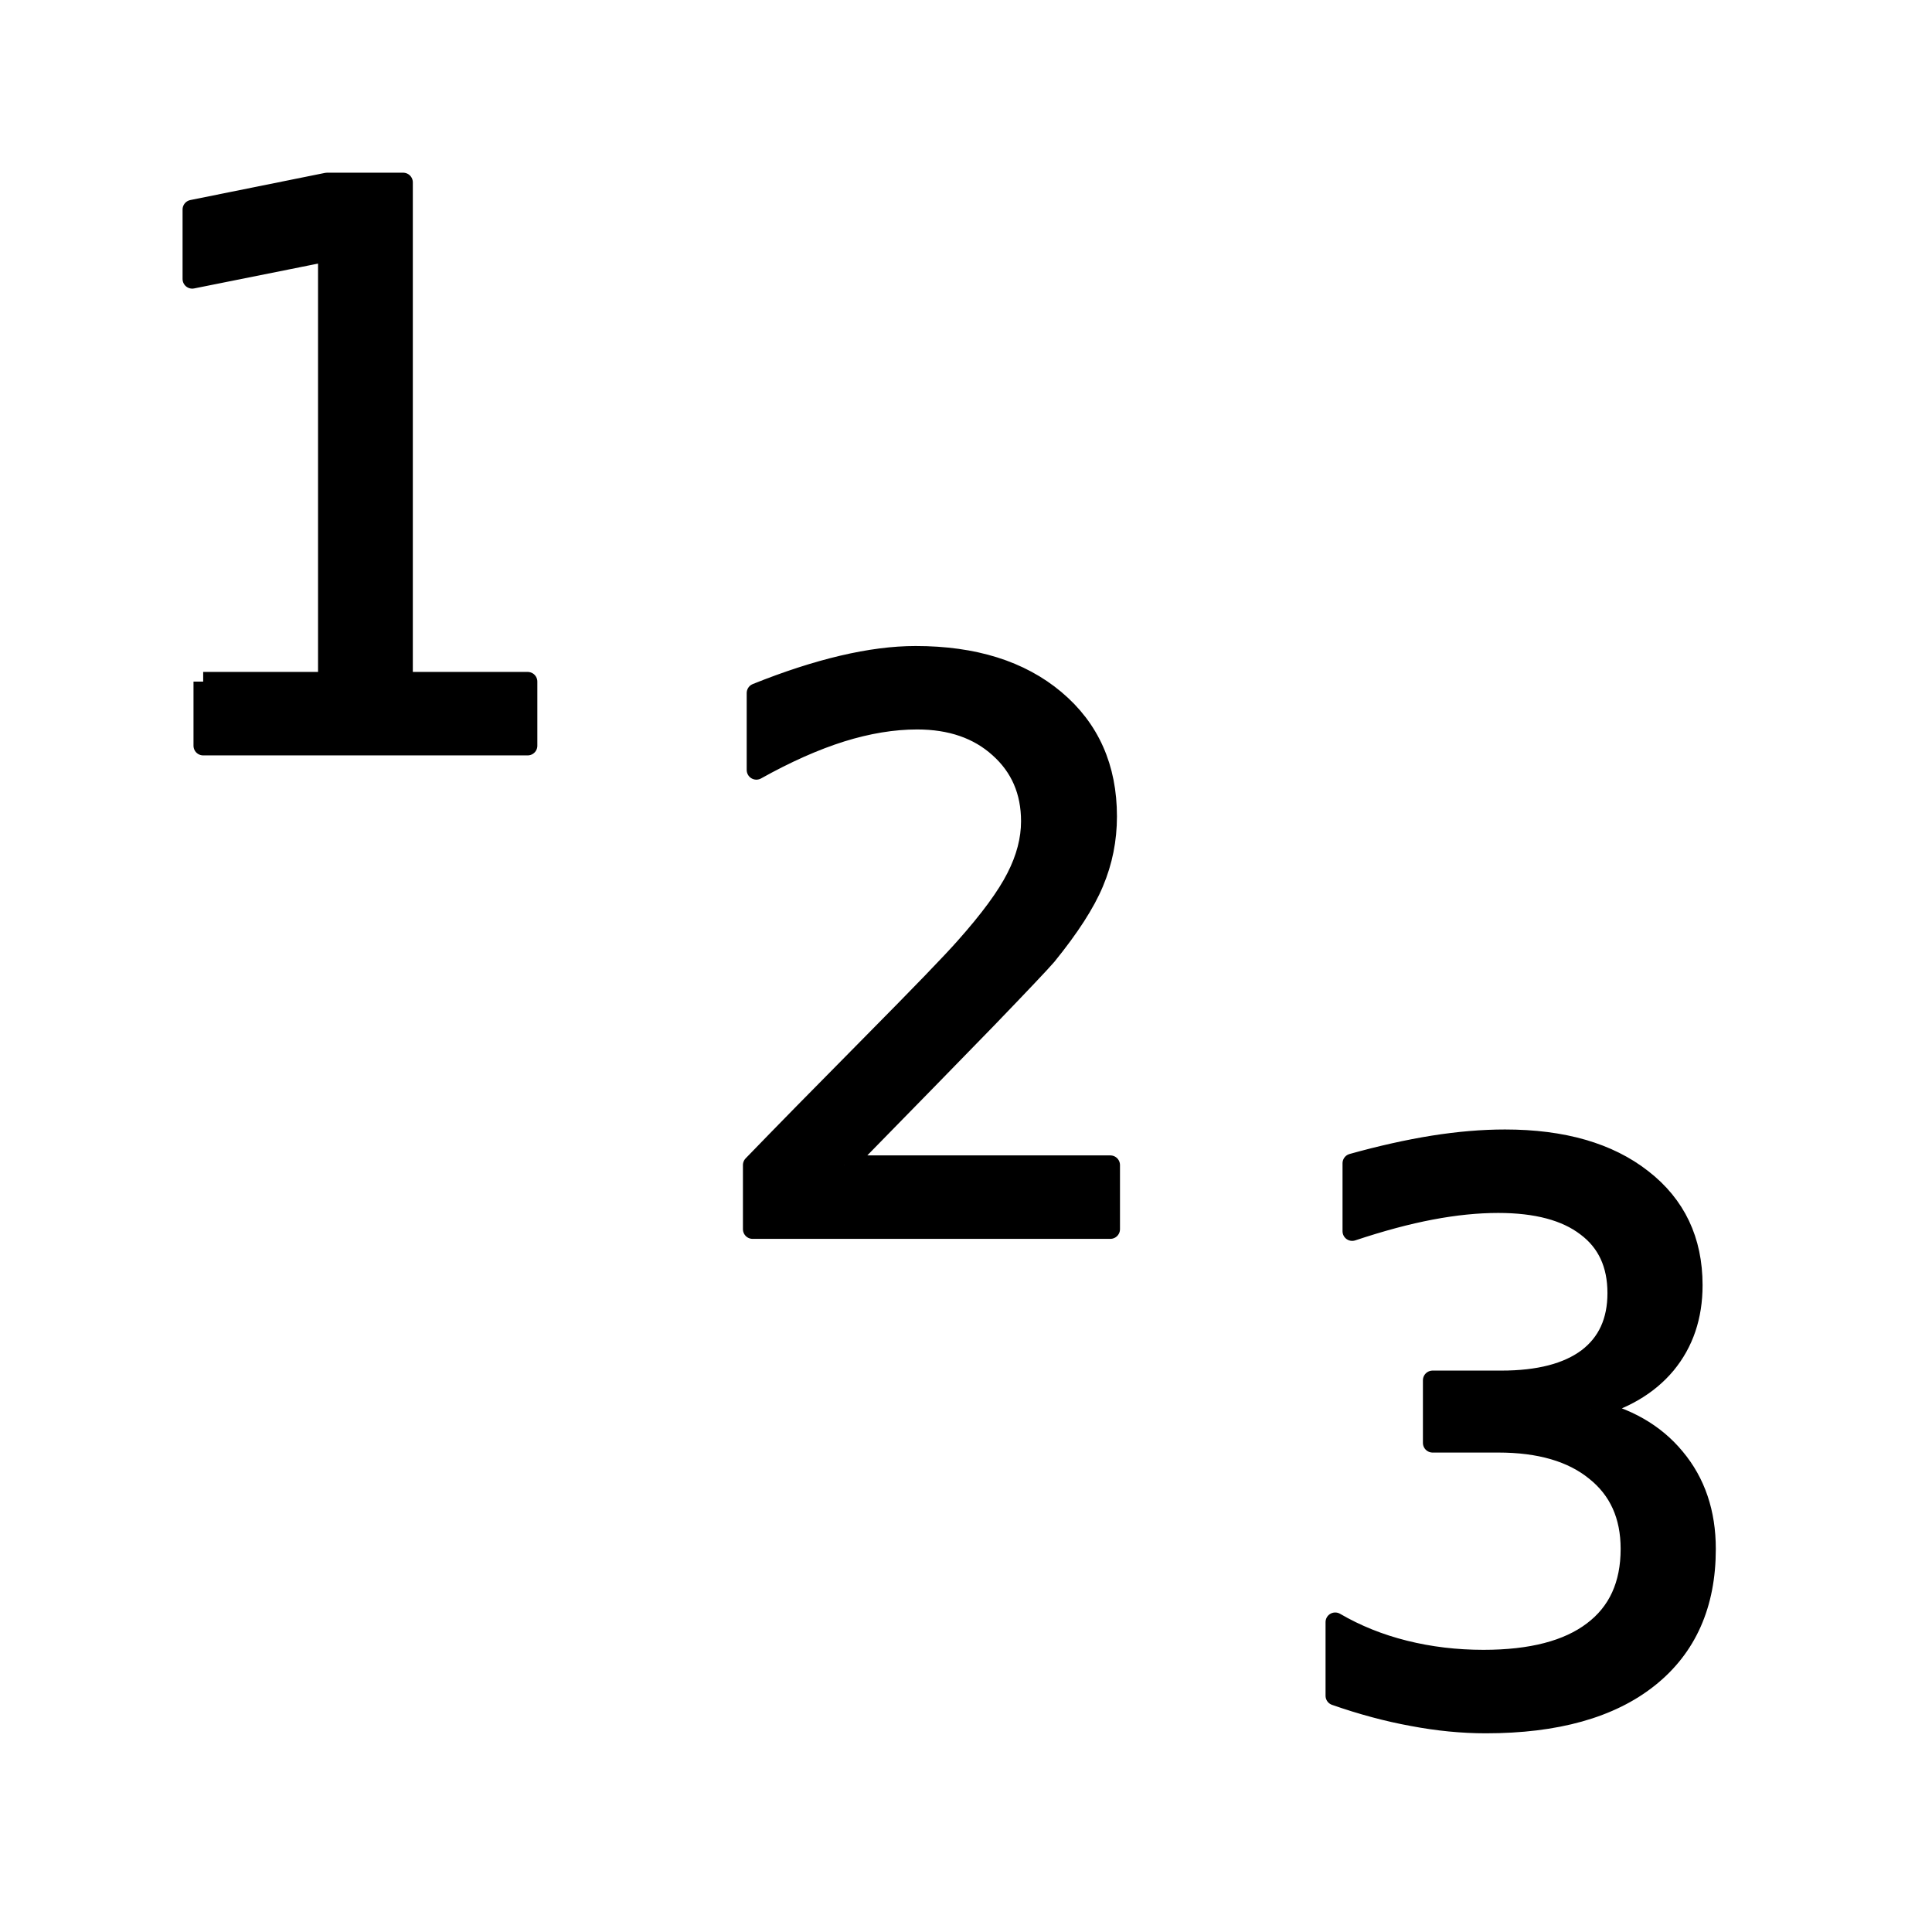
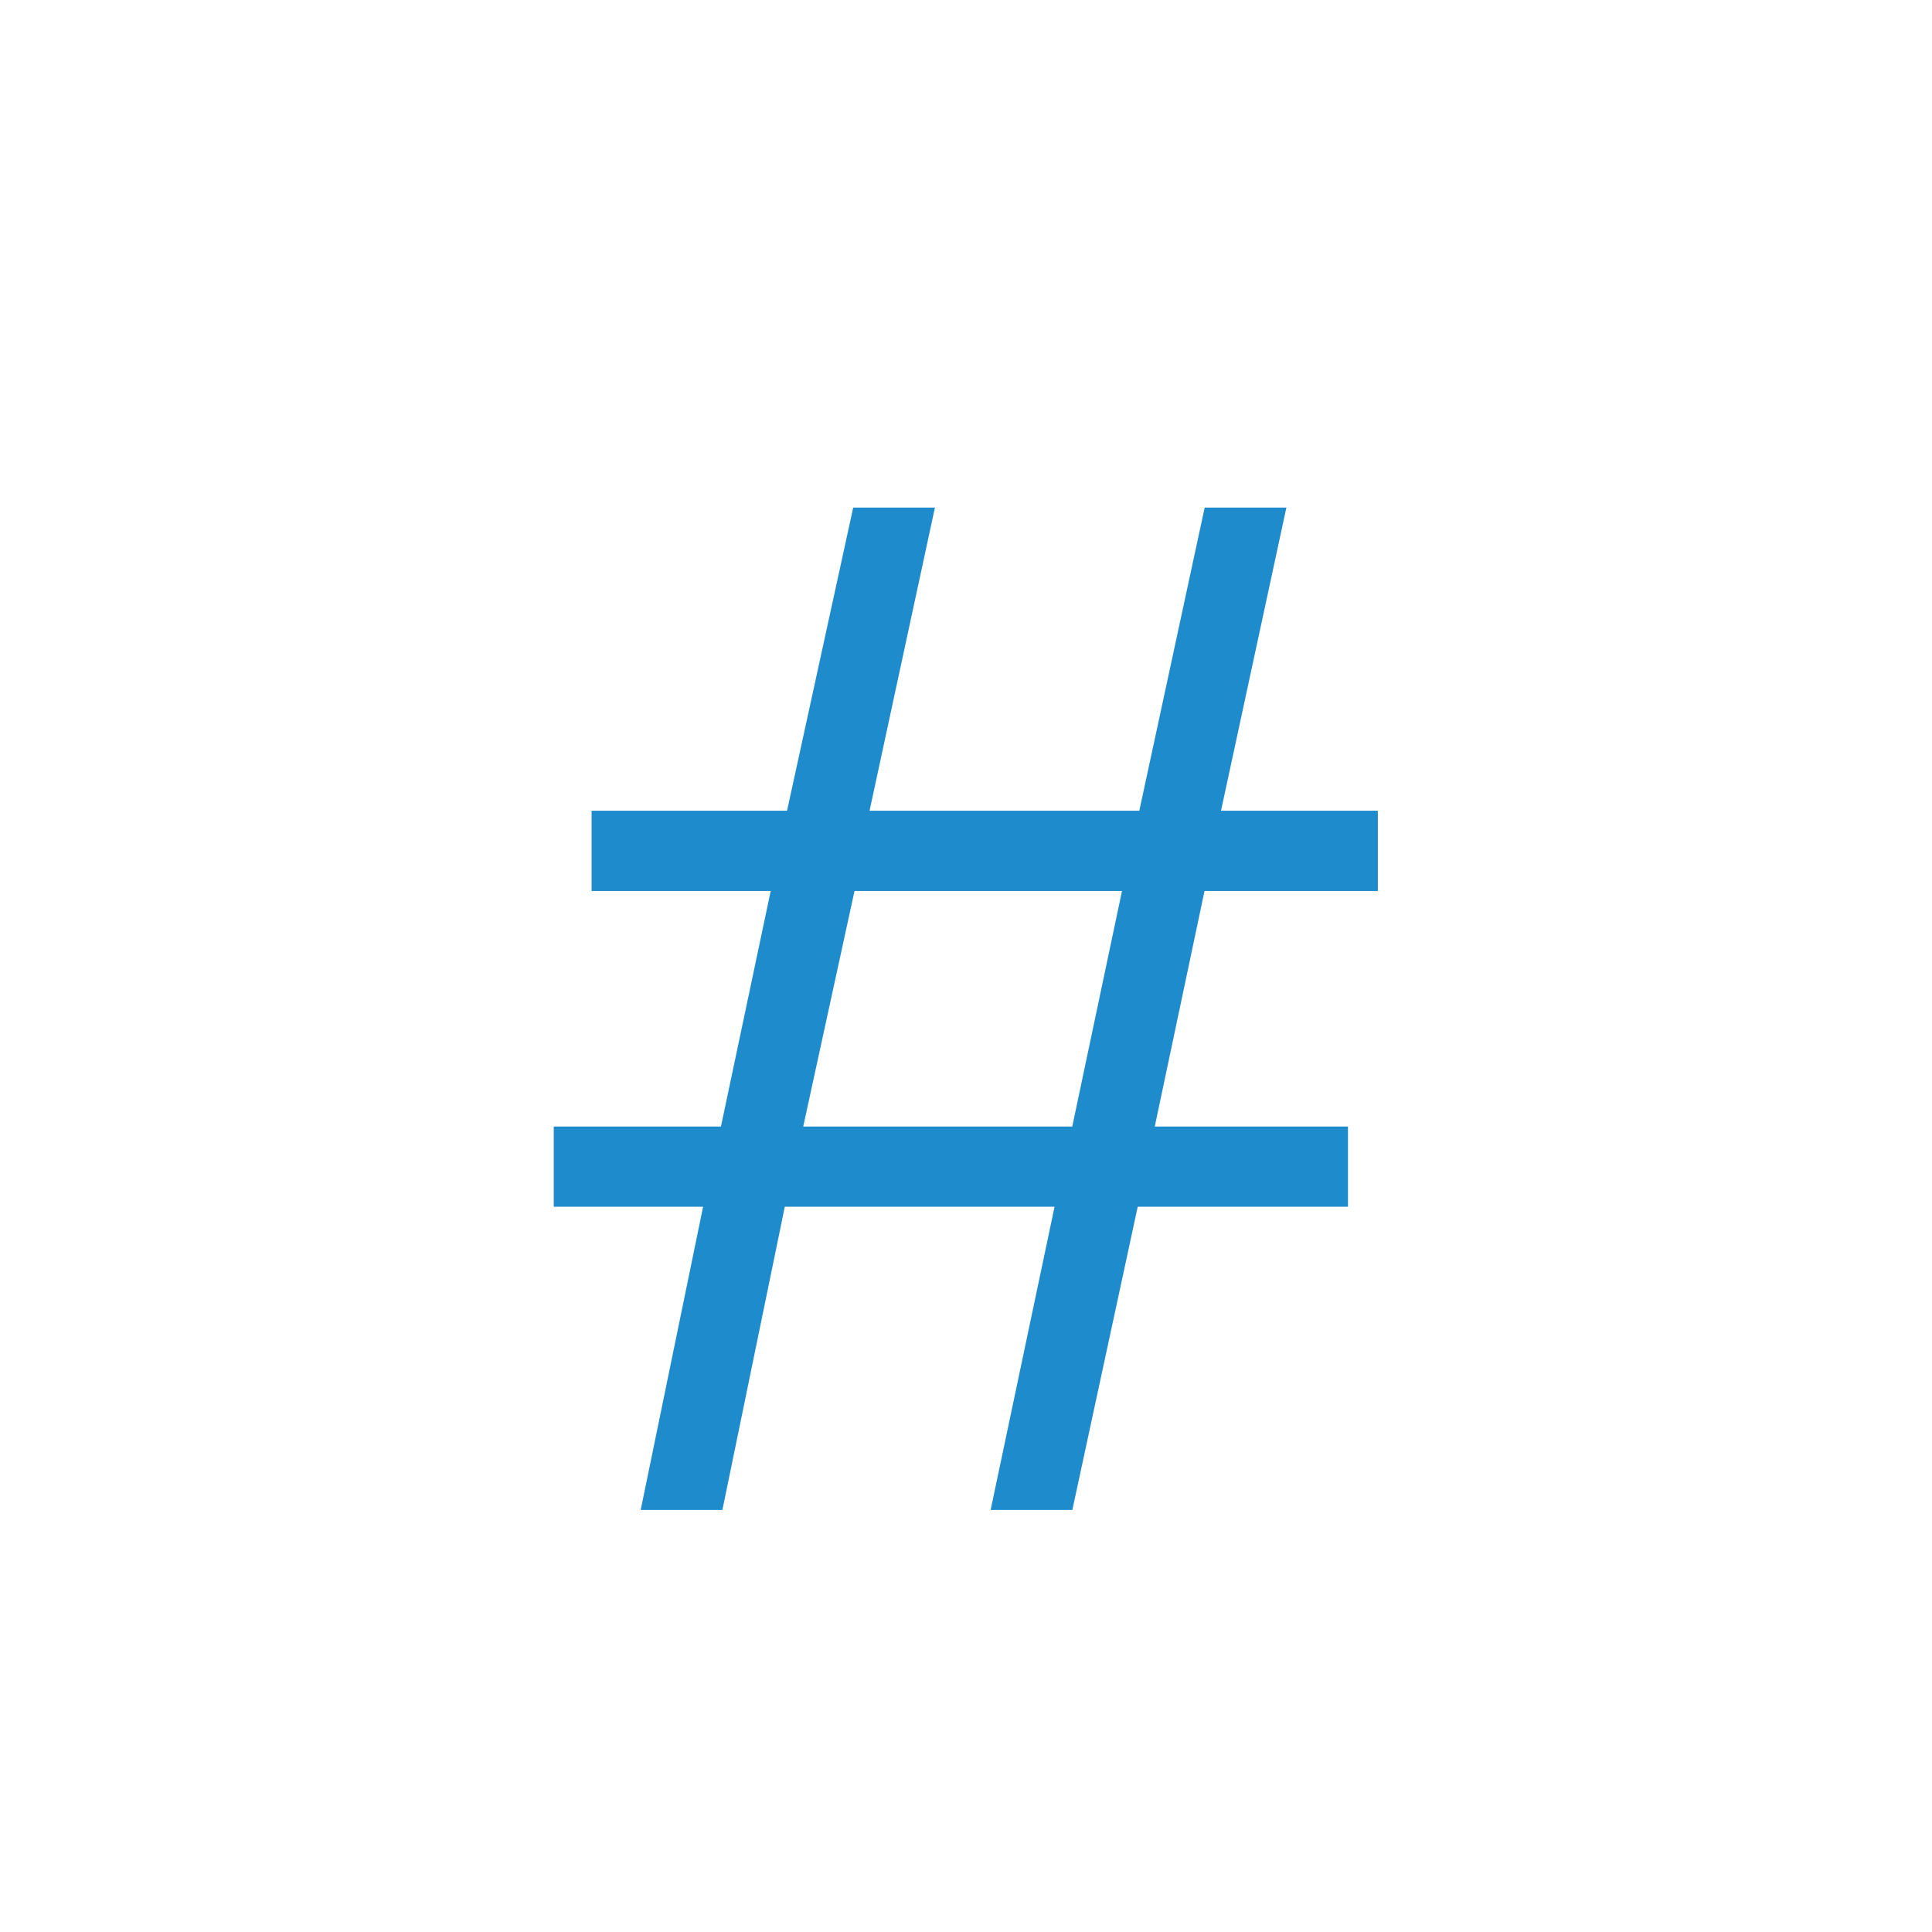
- <svg xmlns="http://www.w3.org/2000/svg" width="100" height="100" id="svg3018" version="1.1">
-   <defs id="defs3020">
-     <clipPath id="presentation_clip_path" clipPathUnits="userSpaceOnUse">
-       <rect x="0" y="0" width="21000" height="29700" id="rect7" />
-     </clipPath>
-   </defs>
-   <g id="layer1" transform="translate(0,-952.3622)">
-     <g style="fill-rule:evenodd;stroke-width:12.449;stroke-linejoin:round;visibility:visible;stroke-miterlimit:4;stroke-dasharray:none" id="g15" class="com.sun.star.drawing.PolyPolygonShape" transform="matrix(0.08033005,0,0,0.08033005,-434.8605,486.093)">
-       <g transform="matrix(12.44864,0,0,12.44864,5344.877,5654.002)" style="font-size:40px;font-style:normal;font-weight:normal;line-height:125%;letter-spacing:0px;word-spacing:0px;fill:#000000;fill-opacity:1;stroke:#000000;font-family:Sans;stroke-opacity:1;stroke-width:1;stroke-miterlimit:4;stroke-dasharray:none" id="flowRoot3779">
-         <path d="m 16.023,47.362 6.445,0 0,-22.246 -7.012,1.406 0,-3.594 6.973,-1.406 3.945,0 0,25.84 6.445,0 0,3.32 -16.797,0 0,-3.32" style="stroke:#000000;stroke-opacity:1;stroke-width:1;stroke-miterlimit:4;stroke-dasharray:none" id="path3810" />
-       </g>
-       <g transform="matrix(12.44864,0,0,12.44864,5724.169,5965.522)" style="font-size:40px;font-style:normal;font-weight:normal;line-height:125%;letter-spacing:0px;word-spacing:0px;fill:#000000;fill-opacity:1;stroke:#000000;font-family:Sans;stroke-width:1;stroke-miterlimit:4;stroke-dasharray:none;stroke-opacity:1" id="flowRoot3789">
-         <path d="m 18.738,47.362 13.77,0 0,3.32 -18.516,0 0,-3.32 c 1.497,-1.549 3.535,-3.626 6.113,-6.23 2.591,-2.617 4.219,-4.303 4.883,-5.059 1.263,-1.419 2.142,-2.617 2.637,-3.594 0.508,-0.99 0.762,-1.96 0.762,-2.91 -1.8e-5,-1.549 -0.547,-2.812 -1.641,-3.789 -1.081,-0.977 -2.494,-1.465 -4.238,-1.465 -1.237,2.6e-5 -2.546,0.215 -3.926,0.645 -1.367,0.43 -2.832,1.081 -4.395,1.953 l 0,-3.984 c 1.589,-0.638 3.073,-1.12 4.453,-1.445 1.38,-0.325 2.643,-0.488 3.789,-0.488 3.021,3e-5 5.43,0.755 7.227,2.266 1.797,1.51 2.695,3.529 2.695,6.055 -2.1e-5,1.198 -0.228,2.337 -0.684,3.418 -0.443,1.068 -1.257,2.331 -2.441,3.789 -0.326,0.378 -1.361,1.471 -3.105,3.281 -1.745,1.797 -4.206,4.316 -7.383,7.559" style="stroke-width:1;stroke-miterlimit:4;stroke-dasharray:none;stroke:#000000;stroke-opacity:1" id="path3813" />
-       </g>
-       <g transform="matrix(12.44864,0,0,12.44864,6098.113,6277.041)" style="font-size:40px;font-style:normal;font-weight:normal;line-height:125%;letter-spacing:0px;word-spacing:0px;fill:#000000;fill-opacity:1;stroke:#000000;font-family:Sans;stroke-opacity:1;stroke-width:1;stroke-miterlimit:4;stroke-dasharray:none" id="flowRoot3797">
-         <path d="m 27.293,34.96 c 1.888,0.404 3.359,1.244 4.414,2.52 1.068,1.276 1.602,2.852 1.602,4.727 -2.2e-5,2.878 -0.99,5.104 -2.969,6.68 -1.979,1.576 -4.792,2.363 -8.438,2.363 -1.224,-1e-6 -2.487,-0.124 -3.789,-0.371 -1.289,-0.234 -2.624,-0.592 -4.004,-1.074 l 0,-3.809 c 1.094,0.638 2.292,1.12 3.594,1.445 1.302,0.326 2.663,0.488 4.082,0.488 2.474,3e-6 4.355,-0.488 5.645,-1.465 1.302,-0.977 1.953,-2.396 1.953,-4.258 -1.8e-5,-1.719 -0.605,-3.06 -1.816,-4.023 -1.198,-0.977 -2.871,-1.465 -5.02,-1.465 l -3.398,0 0,-3.242 3.555,0 c 1.94,1.7e-5 3.424,-0.384 4.453,-1.152 1.029,-0.781 1.543,-1.901 1.543,-3.359 -1.8e-5,-1.497 -0.534,-2.643 -1.602,-3.438 -1.055,-0.807 -2.572,-1.211 -4.551,-1.211 -1.081,2.6e-5 -2.24,0.117 -3.477,0.352 -1.237,0.234 -2.598,0.599 -4.082,1.094 l 0,-3.516 c 1.497,-0.417 2.897,-0.729 4.199,-0.938 1.315,-0.208 2.552,-0.312 3.711,-0.312 2.995,3e-5 5.365,0.684 7.109,2.051 1.745,1.354 2.617,3.19 2.617,5.508 -2.2e-5,1.615 -0.462,2.982 -1.387,4.102 -0.924,1.107 -2.24,1.875 -3.945,2.305" style="stroke:#000000;stroke-opacity:1;stroke-width:1;stroke-miterlimit:4;stroke-dasharray:none" id="path3816" />
-       </g>
-     </g>
+ <svg xmlns="http://www.w3.org/2000/svg" version="1.1" viewBox="0 0 24 24">
+   <g fill="#1e8bcd" stroke-linecap="round" stroke-linejoin="round" aria-label="#">
+     <path d="m14.963 11.068-0.618 2.926h2.4v0.997h-2.612l-0.812 3.766h-1.015l0.794-3.766h-3.351l-0.775 3.766h-1.015l0.775-3.766h-1.855v-0.997h2.077l0.618-2.926h-2.225v-0.997h2.428l0.822-3.766h1.015l-0.812 3.766h3.351l0.812-3.766h1.015l-0.812 3.766h1.948v0.997zm-4.348 0-0.637 2.926h3.342l0.618-2.926z" />
  </g>
</svg>
